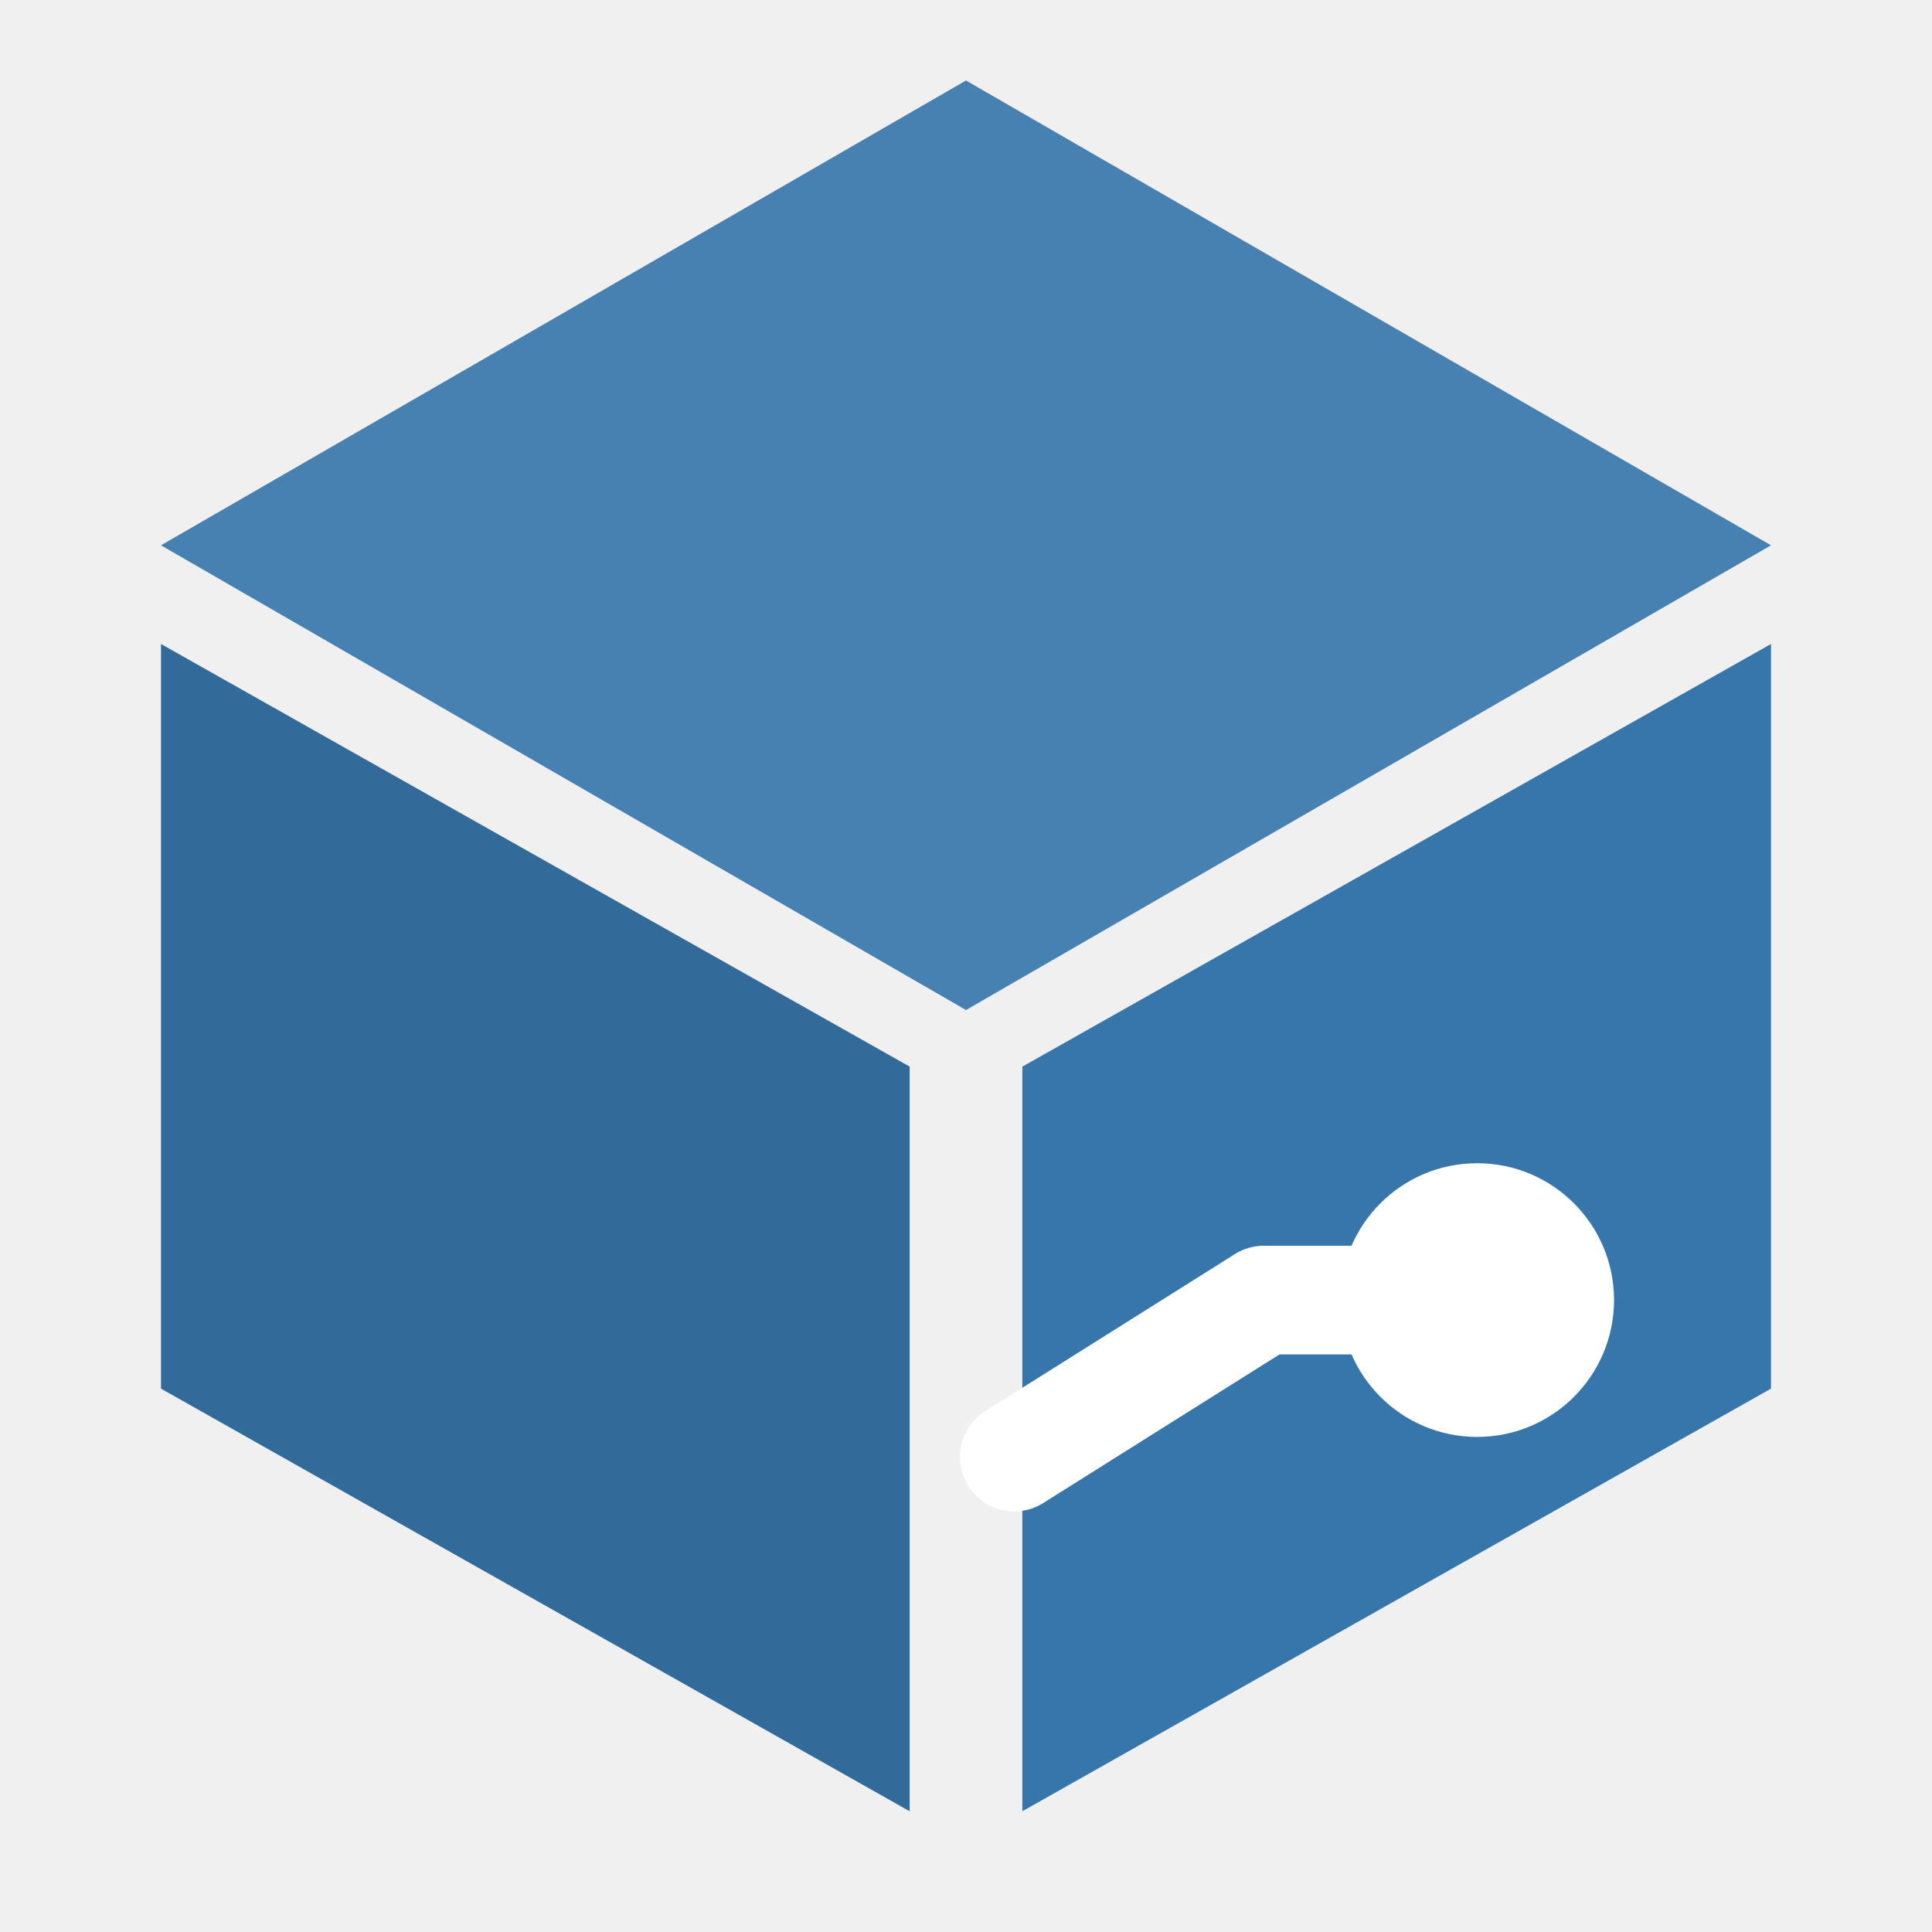
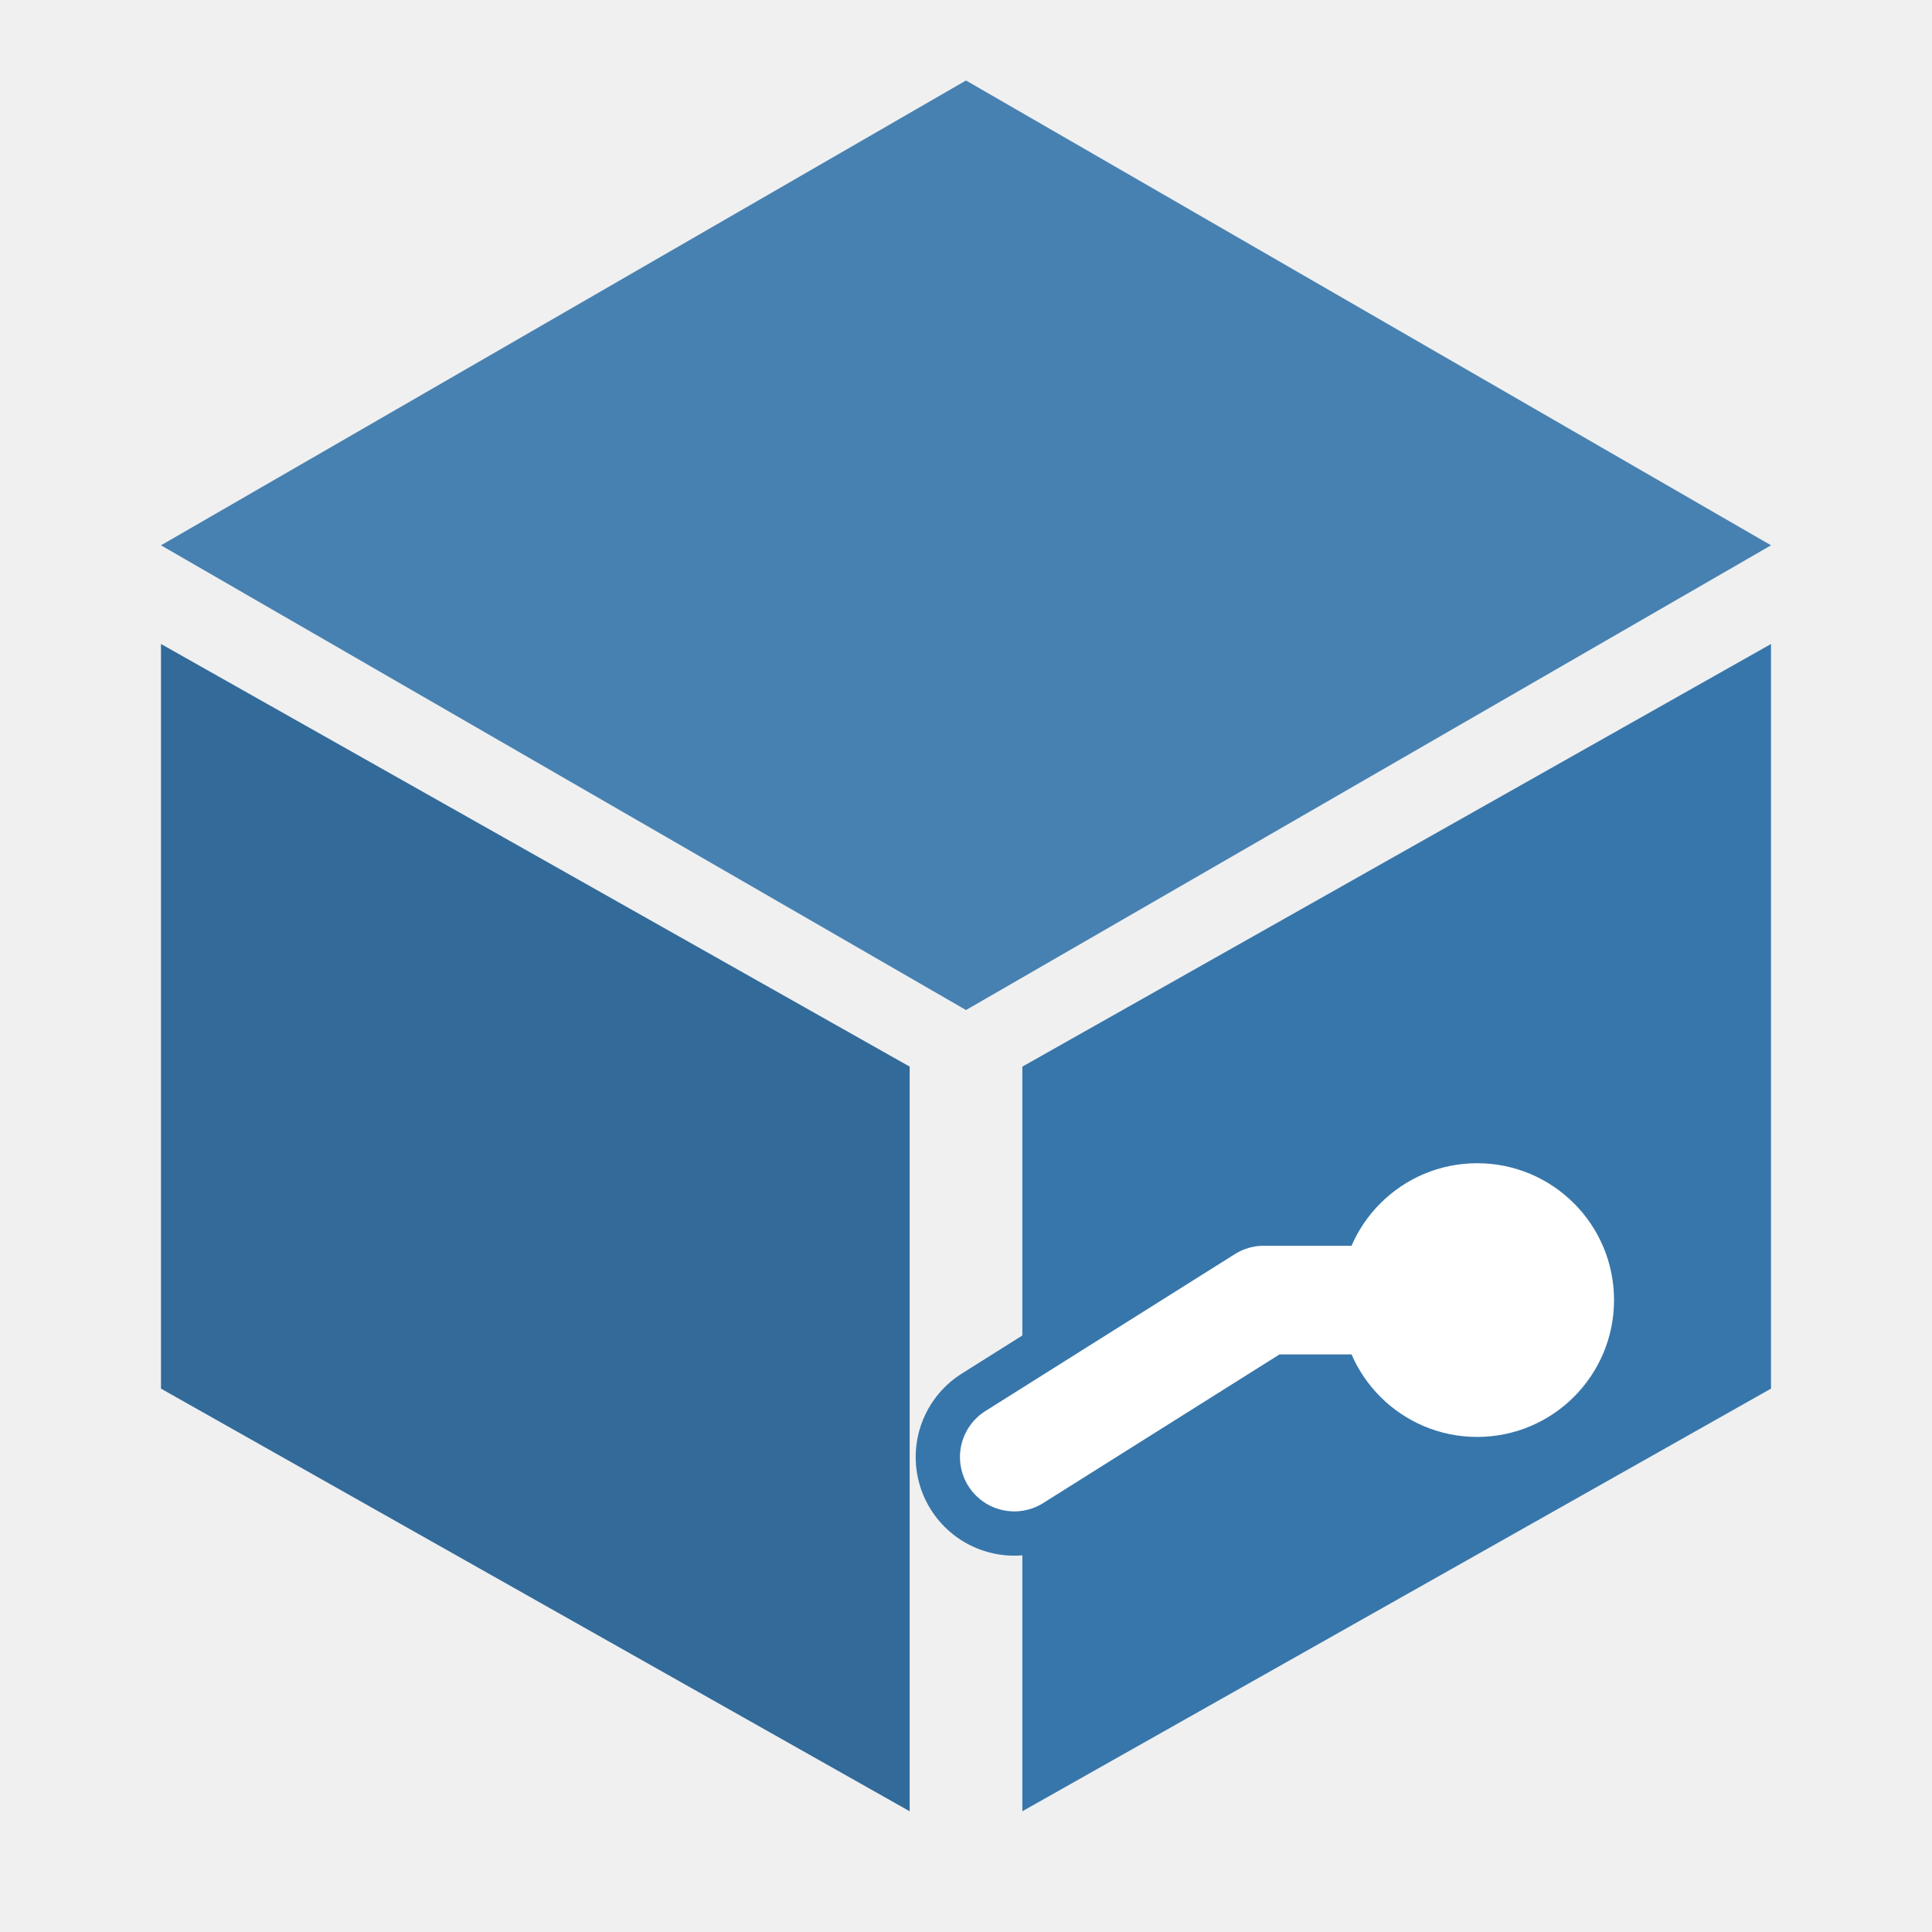
<svg xmlns="http://www.w3.org/2000/svg" viewBox="0 0 24 24" color="#3776AB" role="img" aria-labelledby="pycubrid-title pycubrid-desc">
+   <clipPath id="pycubrid-cube">
+     <path d="M 12 1 L 22 6.774 L 22 17.25 L 12.7 22.5 L 11.3 22.5 L 2 17.25 L 2 6.774 Z" />
+   </clipPath>
  <path d="M 12 1 L 22 6.774 L 12 12.547 L 2 6.774 Z" fill="currentColor" />
  <path d="M 2 8 L 11.3 13.25 L 11.3 22.5 L 2 17.25 Z" fill="currentColor" />
  <path d="M 12.7 13.25 L 22 8 L 22 17.25 L 12.7 22.5 Z" fill="currentColor" />
+   <g clip-path="url(#pycubrid-cube)">
+     <path d="M 12.6 18.1 L 15.7 16.15 L 17.45 16.15" fill="currentColor" stroke="currentColor" stroke-width="2.45" stroke-linecap="round" stroke-linejoin="round" />
+     <circle cx="18.35" cy="16.15" r="1.7" fill="currentColor" stroke="currentColor" stroke-width="1.1" stroke-linejoin="round" />
+   </g>
  <path d="M 12 1 L 22 6.774 L 12 12.547 L 2 6.774 Z" fill="#fff" opacity="0.08" />
  <path d="M 2 8 L 11.3 13.25 L 11.3 22.5 L 2 17.25 Z" fill="#000" opacity="0.10" />
-   <path d="M 12.6 18.1 L 15.7 16.15 L 17.45 16.15" fill="none" stroke="#fff" stroke-width="1.35" stroke-linecap="round" stroke-linejoin="round" />
-   <circle cx="18.35" cy="16.15" r="1.7" fill="#fff" />
+   <g clip-path="url(#pycubrid-cube)">
+     <path d="M 12.6 18.1 L 15.7 16.15 L 17.45 16.15" fill="none" stroke="#fff" stroke-width="1.35" stroke-linecap="round" stroke-linejoin="round" />
+     <circle cx="18.35" cy="16.15" r="1.7" fill="#fff" />
+   </g>
</svg>
